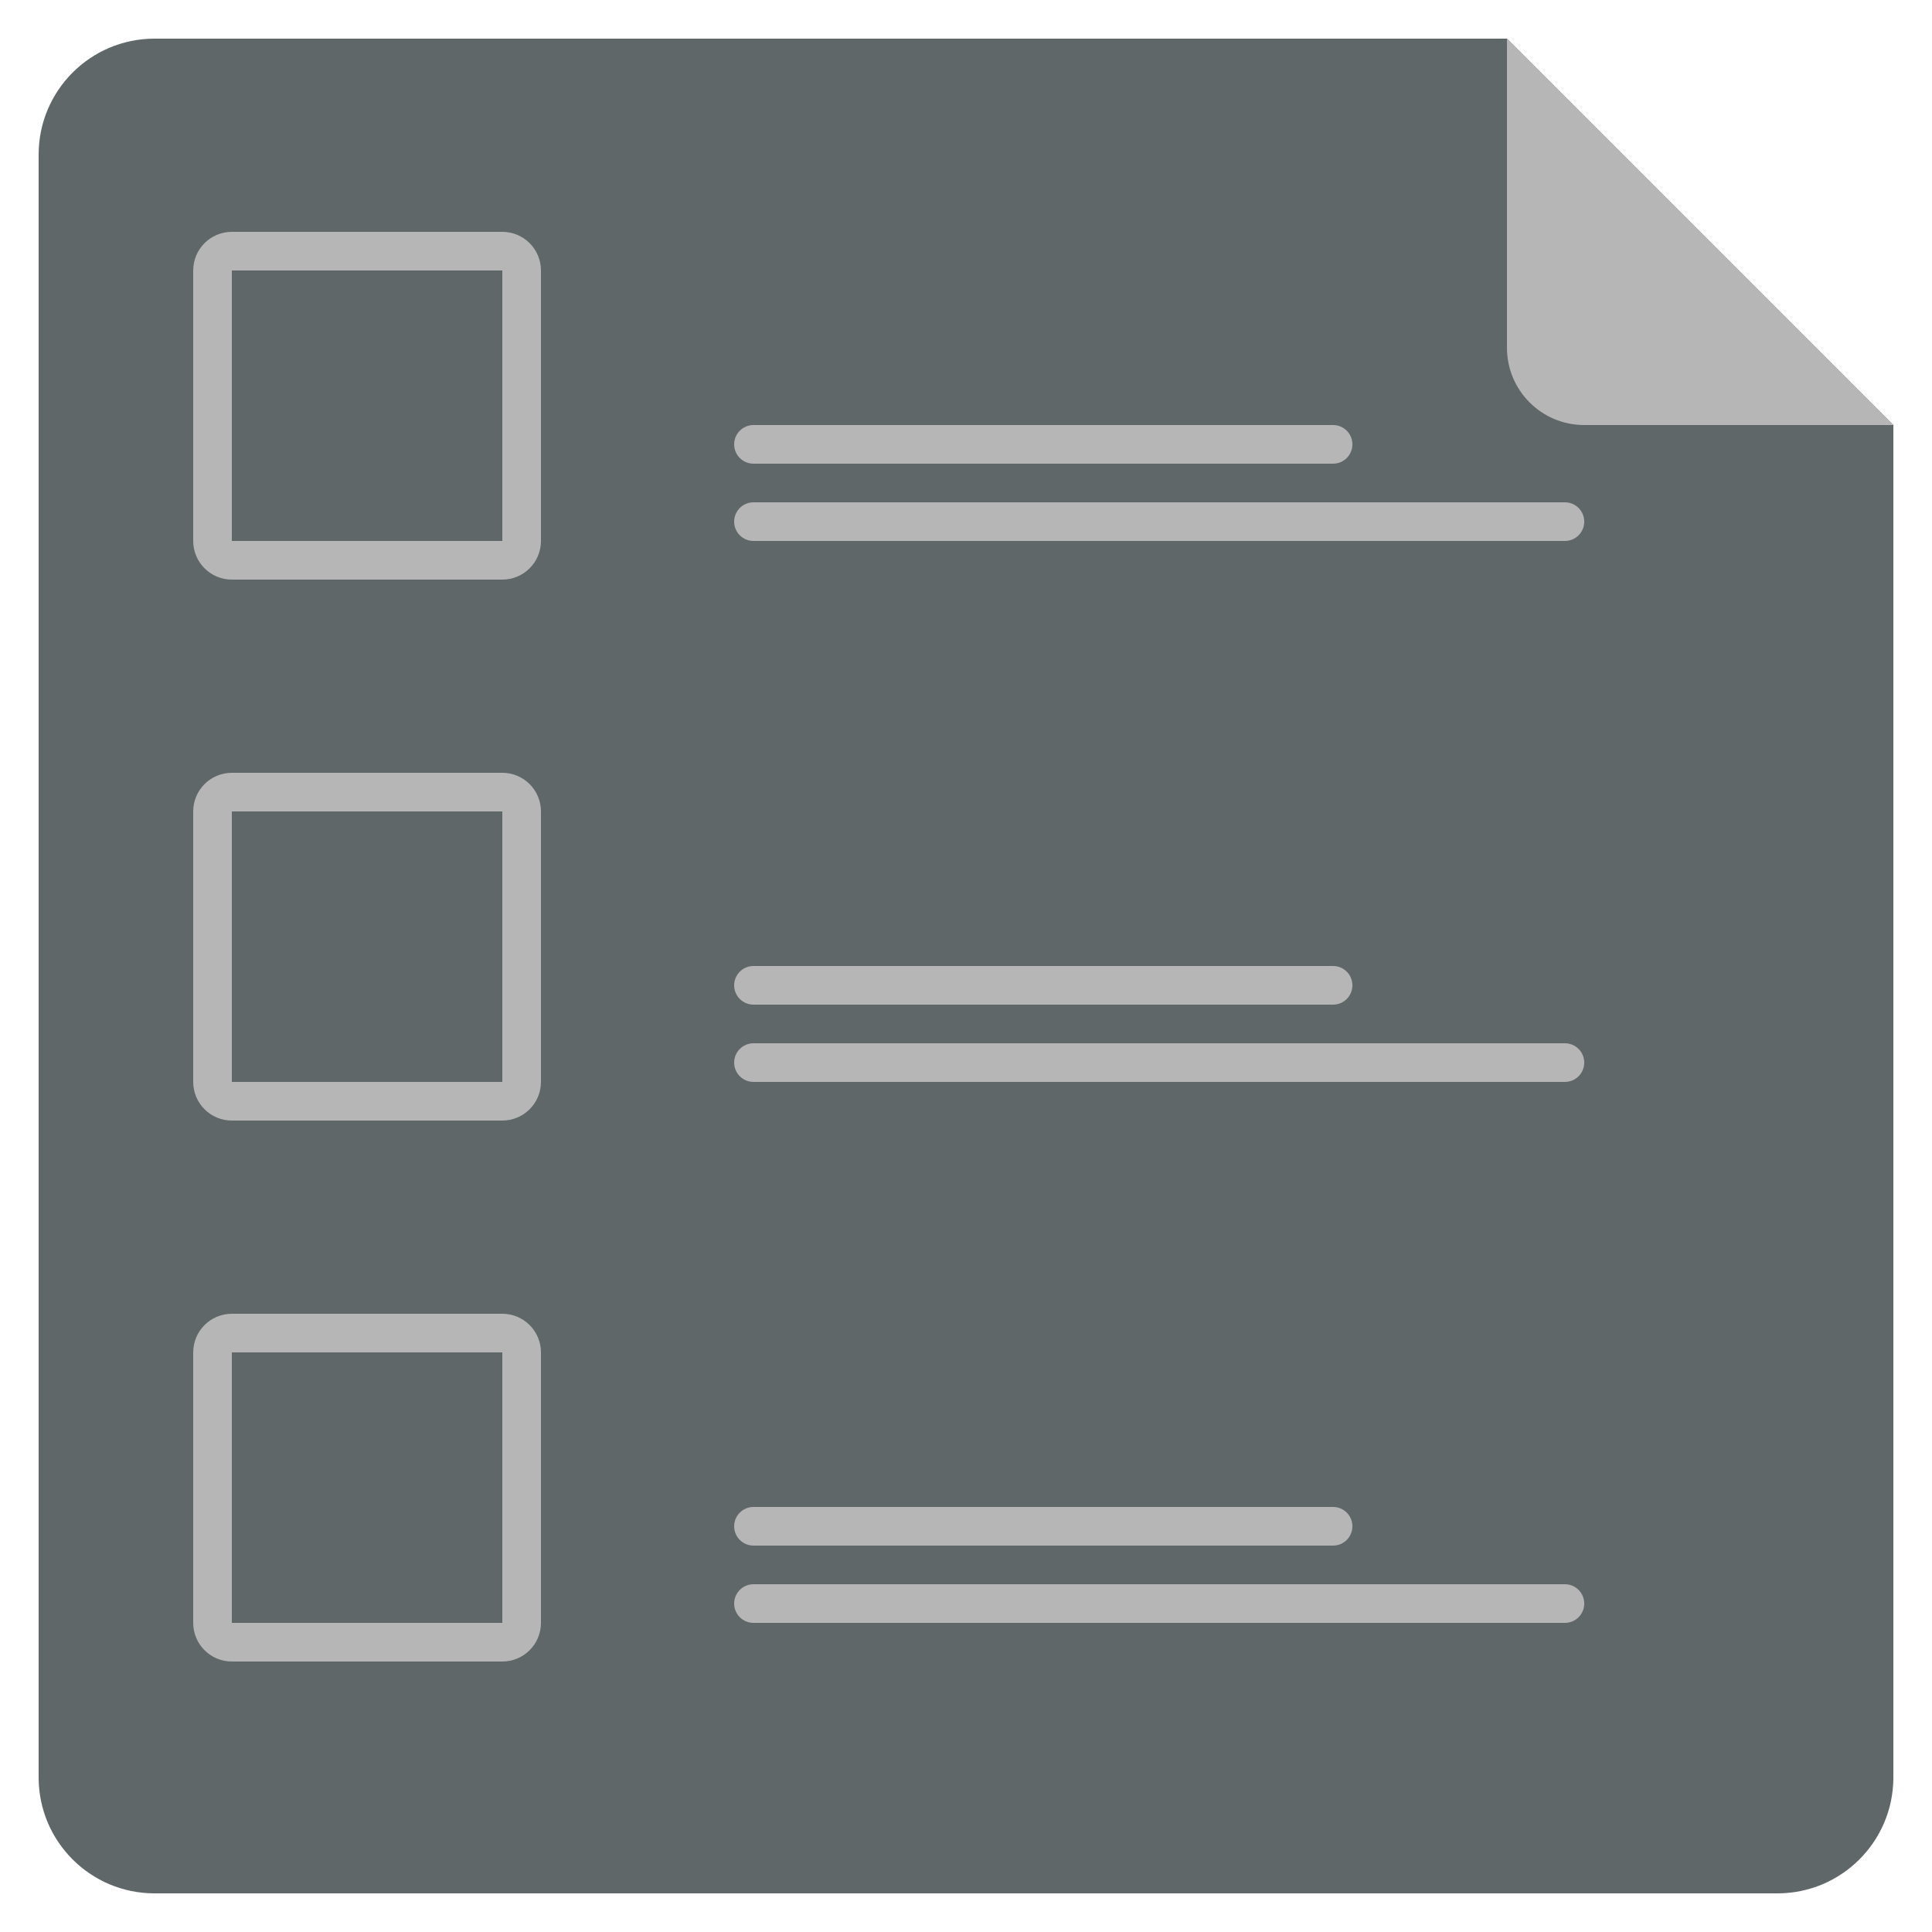
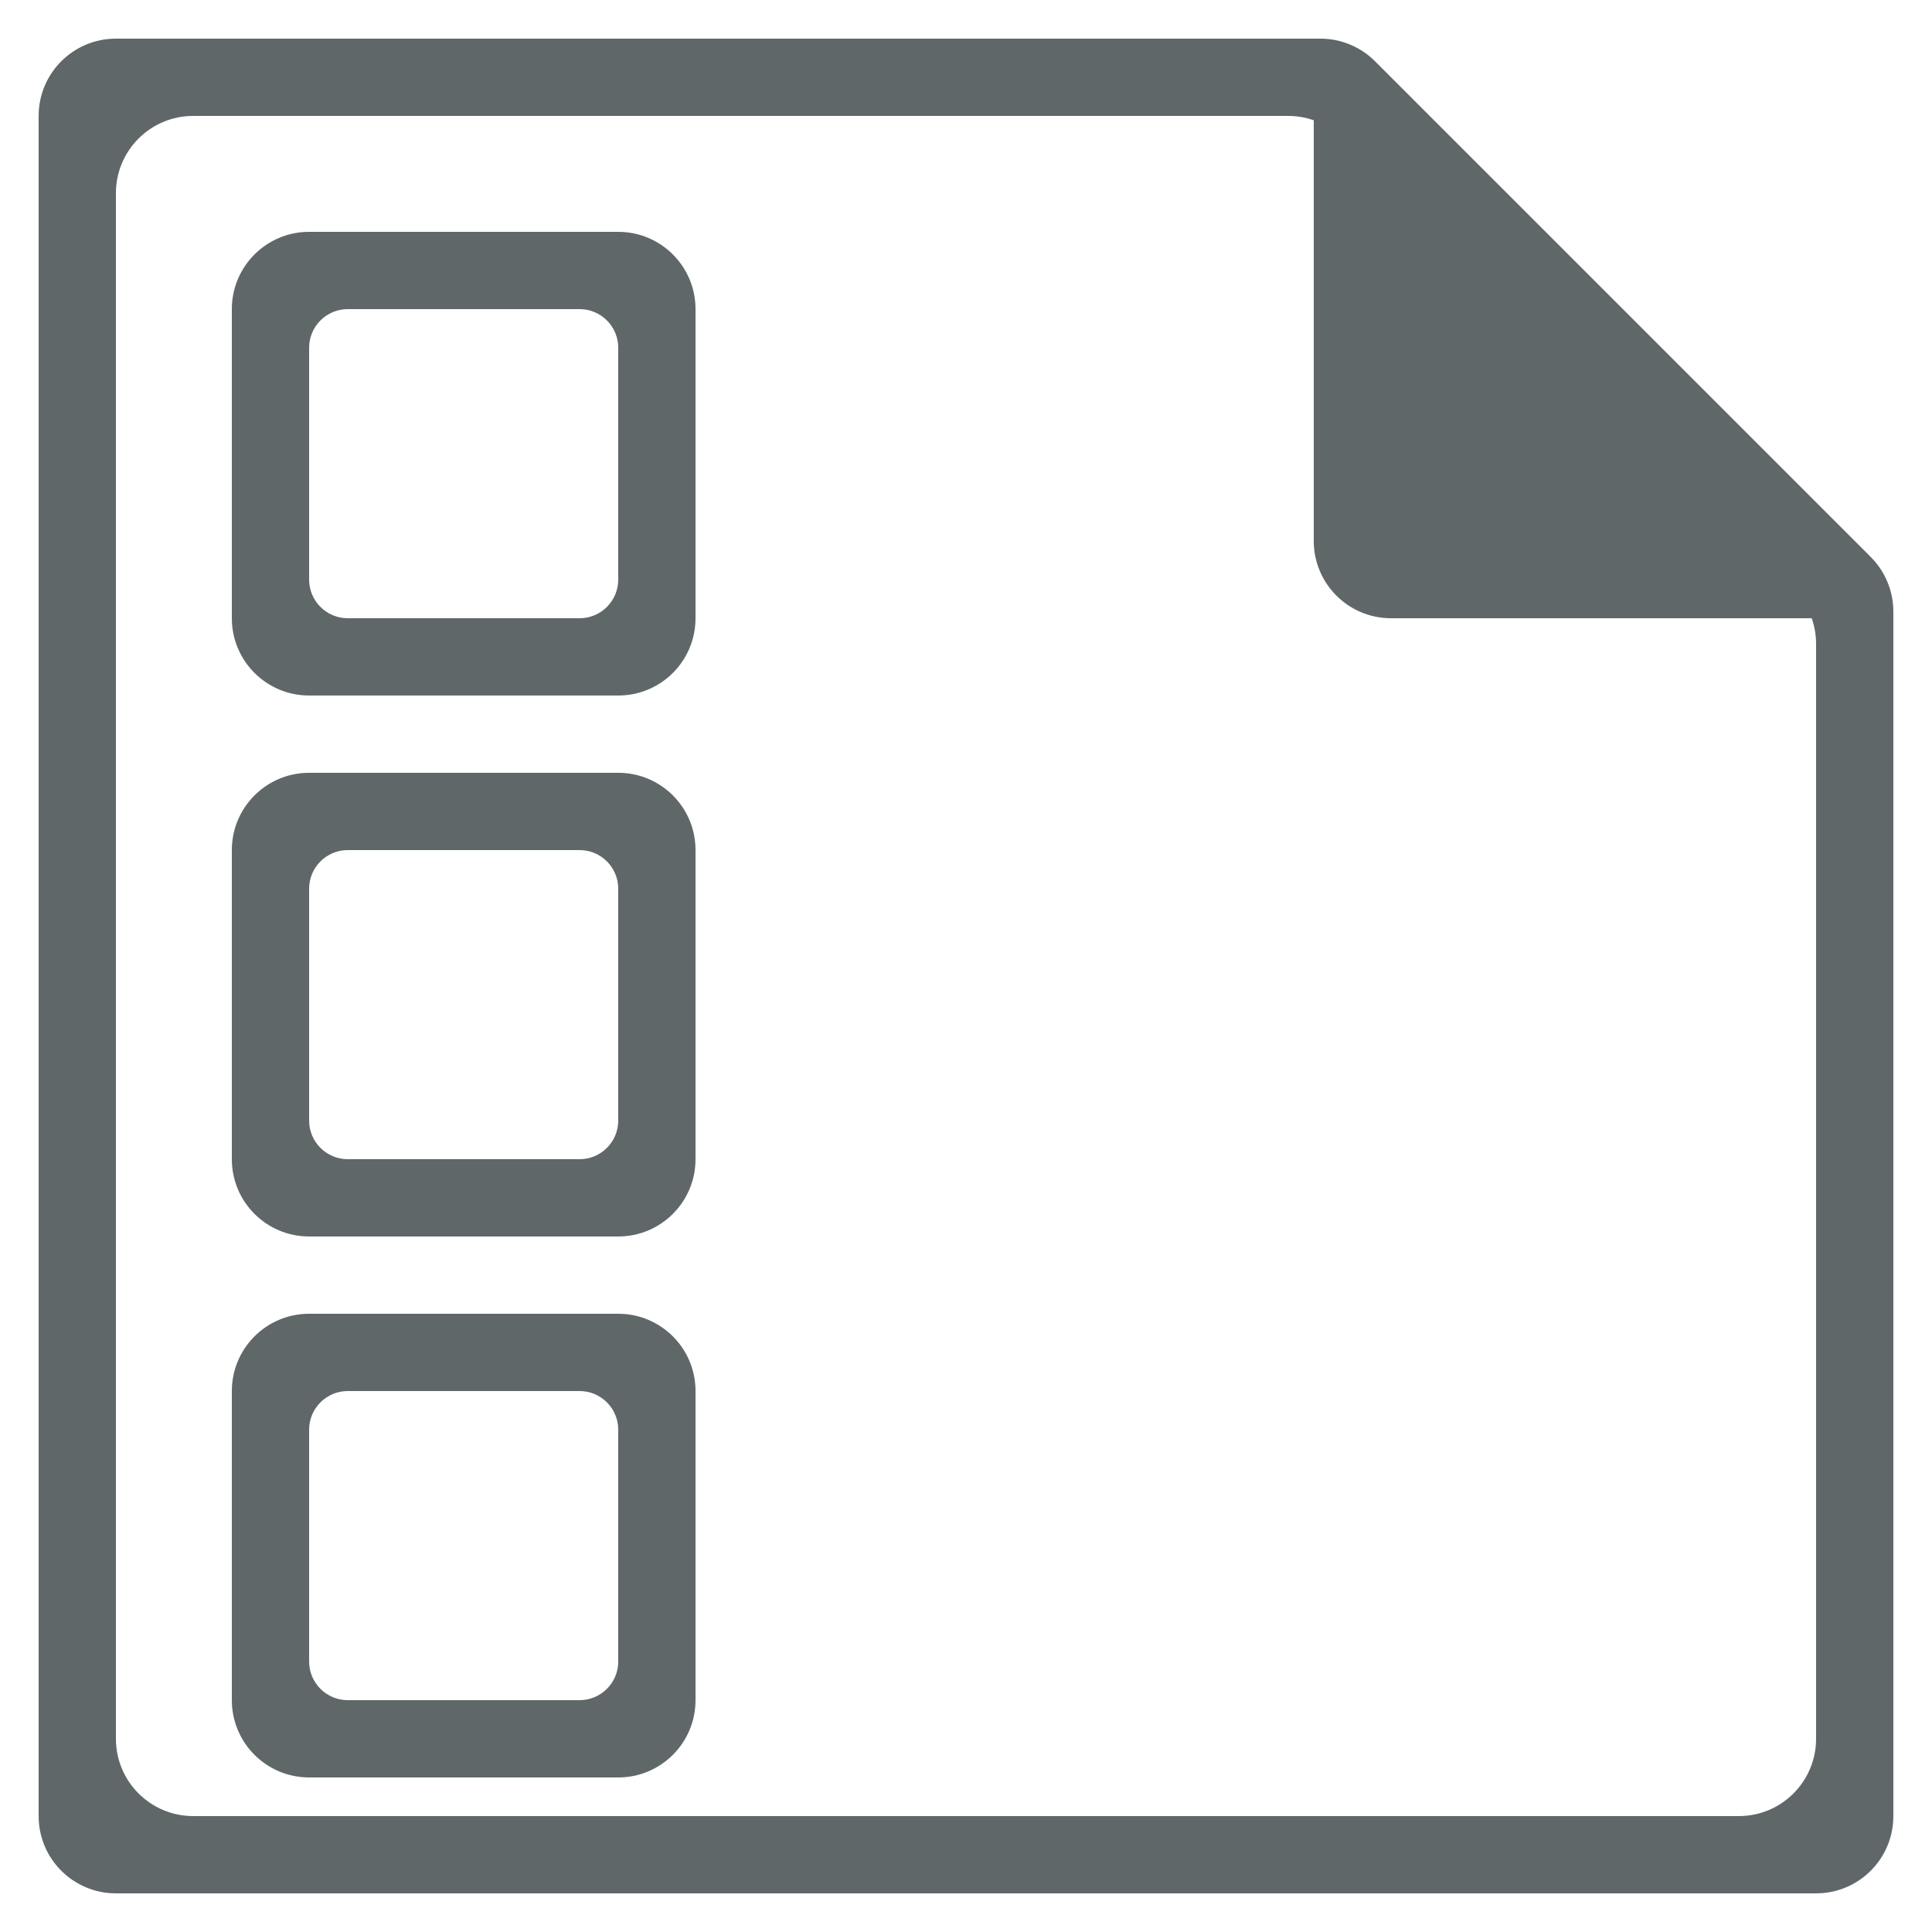
<svg xmlns="http://www.w3.org/2000/svg" width="50" height="50" viewBox="0 0 50 50" fill="none">
-   <g id="icon-list">
-     <g id="board">
-       <path id="back" d="M1 4C1 2.343 2.343 1 4 1H39L44 6L49 11V46C49 47.657 47.657 49 46 49H4C2.343 49 1 47.657 1 46V4Z" fill="#5F6769" />
-       <path id="corner" d="M39 1L44 6L49 11H41C39.895 11 39 10.105 39 9V1Z" fill="#B6B6B6" />
-     </g>
-     <g id="section3">
-       <rect id="Rectangle 8" x="19" y="41" width="22" height="1" rx="0.5" fill="#B6B6B6" />
-       <rect id="Rectangle 11" x="19" y="39" width="16" height="1" rx="0.5" fill="#B6B6B6" />
-       <rect id="Rectangle 5" x="5.5" y="34.5" width="8" height="8" rx="0.5" fill="#5F6769" stroke="#B6B6B6" />
-     </g>
-     <g id="section2">
-       <rect id="Rectangle 7" x="19" y="27" width="22" height="1" rx="0.5" fill="#B6B6B6" />
-       <rect id="Rectangle 10" x="19" y="25" width="16" height="1" rx="0.5" fill="#B6B6B6" />
-       <rect id="Rectangle 4" x="5.5" y="20.5" width="8" height="8" rx="0.5" fill="#5F6769" stroke="#B6B6B6" />
-     </g>
-     <g id="section1">
-       <rect id="Rectangle 6" x="19" y="13" width="22" height="1" rx="0.5" fill="#B6B6B6" />
-       <rect id="line" x="19" y="11" width="16" height="1" rx="0.5" fill="#B6B6B6" />
-       <rect id="Rectangle 3" x="5.5" y="6.5" width="8" height="8" rx="0.5" fill="#5F6769" stroke="#B6B6B6" />
-     </g>
-   </g>
+   <path fill-rule="evenodd" clip-rule="evenodd" d="M3 1C1.895 1 1 1.895 1 3V47C1 48.105 1.895 49 3 49H47C48.105 49 49 48.105 49 47V15.828C49 15.298 48.789 14.789 48.414 14.414L42 8L35.586 1.586C35.211 1.211 34.702 1 34.172 1H3ZM5 3C3.895 3 3 3.895 3 5V45C3 46.105 3.895 47 5 47H45C46.105 47 47 46.105 47 45V16.662C47 16.131 46.789 15.623 46.414 15.248L40.583 9.417L34.752 3.586C34.377 3.211 33.869 3 33.338 3H5Z" fill="#5F6769" />
+   <path d="M34 1L42 9L49 16H36C34.895 16 34 15.105 34 14V1Z" fill="#5F6769" />
+   <path fill-rule="evenodd" clip-rule="evenodd" d="M8 34C6.895 34 6 34.895 6 36V44C6 45.105 6.895 46 8 46H16C17.105 46 18 45.105 18 44V36C18 34.895 17.105 34 16 34H8ZM9 36C8.448 36 8 36.448 8 37V43C8 43.552 8.448 44 9 44H15C15.552 44 16 43.552 16 43V37C16 36.448 15.552 36 15 36H9Z" fill="#5F6769" />
+   <path fill-rule="evenodd" clip-rule="evenodd" d="M8 6C6.895 6 6 6.895 6 8V16C6 17.105 6.895 18 8 18H16C17.105 18 18 17.105 18 16V8C18 6.895 17.105 6 16 6H8ZM9 8C8.448 8 8 8.448 8 9V15C8 15.552 8.448 16 9 16H15C15.552 16 16 15.552 16 15V9C16 8.448 15.552 8 15 8H9Z" fill="#5F6769" />
+   <path fill-rule="evenodd" clip-rule="evenodd" d="M8 20C6.895 20 6 20.895 6 22V30C6 31.105 6.895 32 8 32H16C17.105 32 18 31.105 18 30V22C18 20.895 17.105 20 16 20H8ZM9 22C8.448 22 8 22.448 8 23V29C8 29.552 8.448 30 9 30H15C15.552 30 16 29.552 16 29V23C16 22.448 15.552 22 15 22H9Z" fill="#5F6769" />
</svg>
